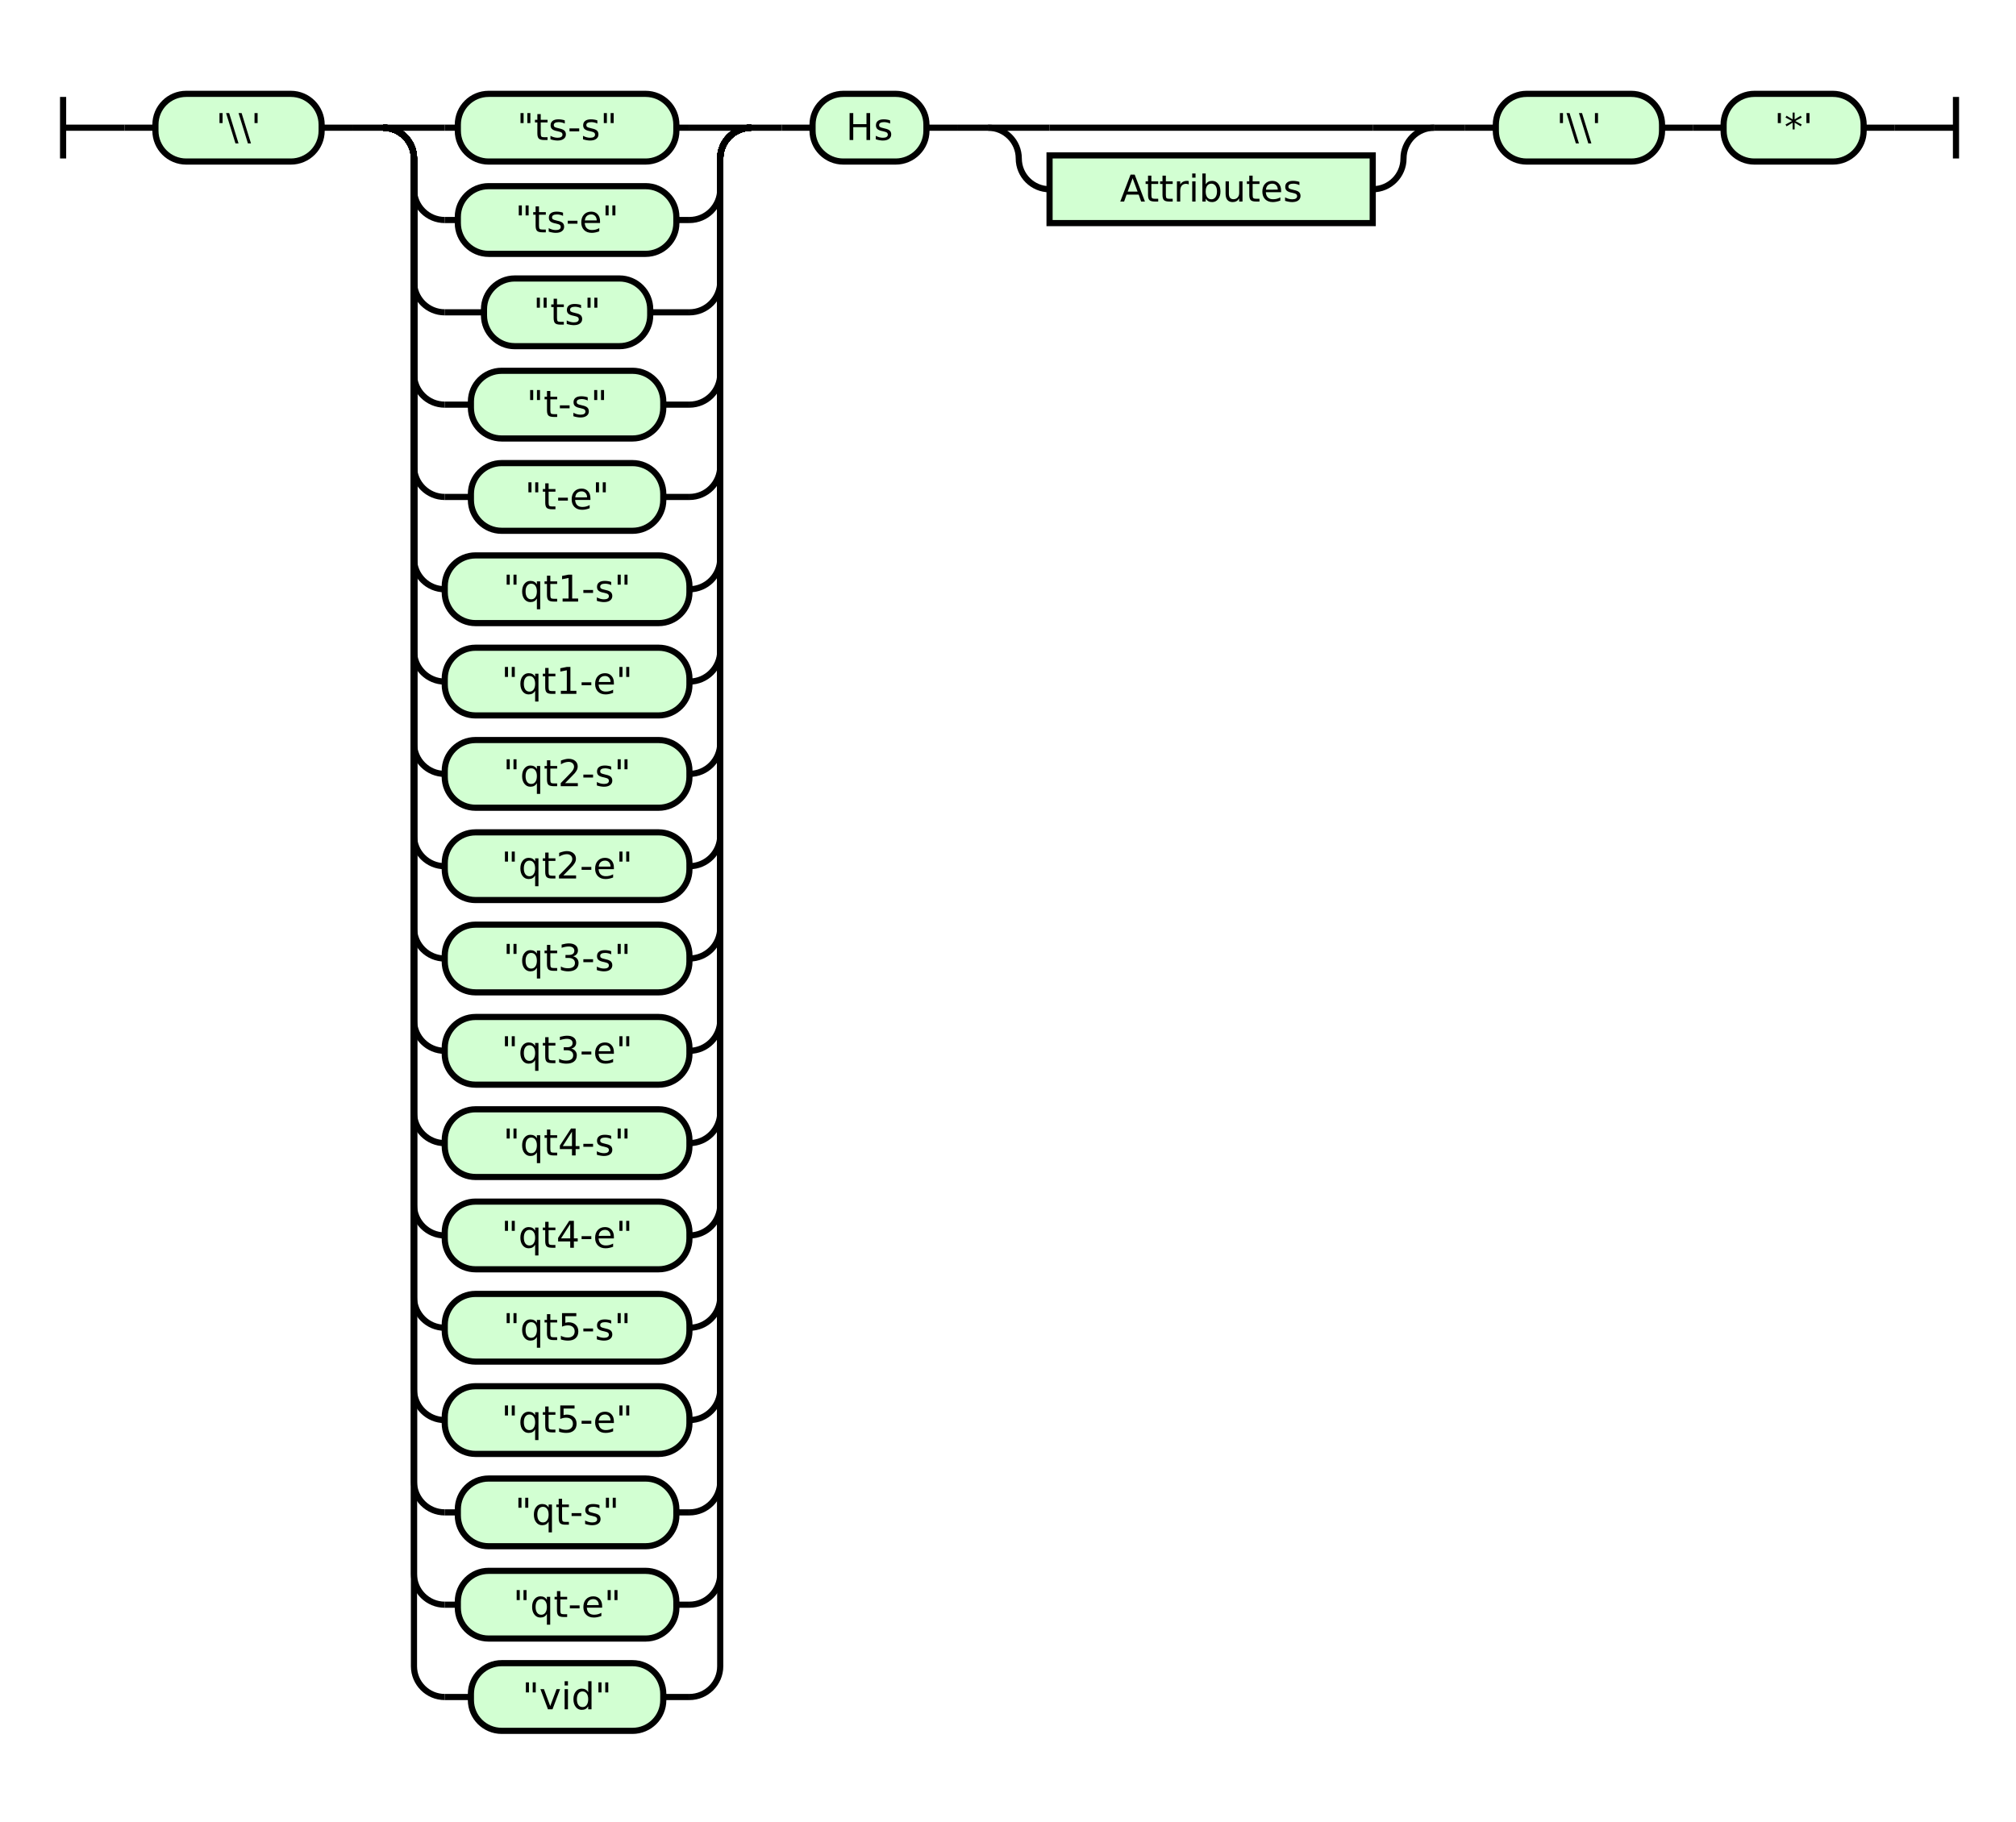
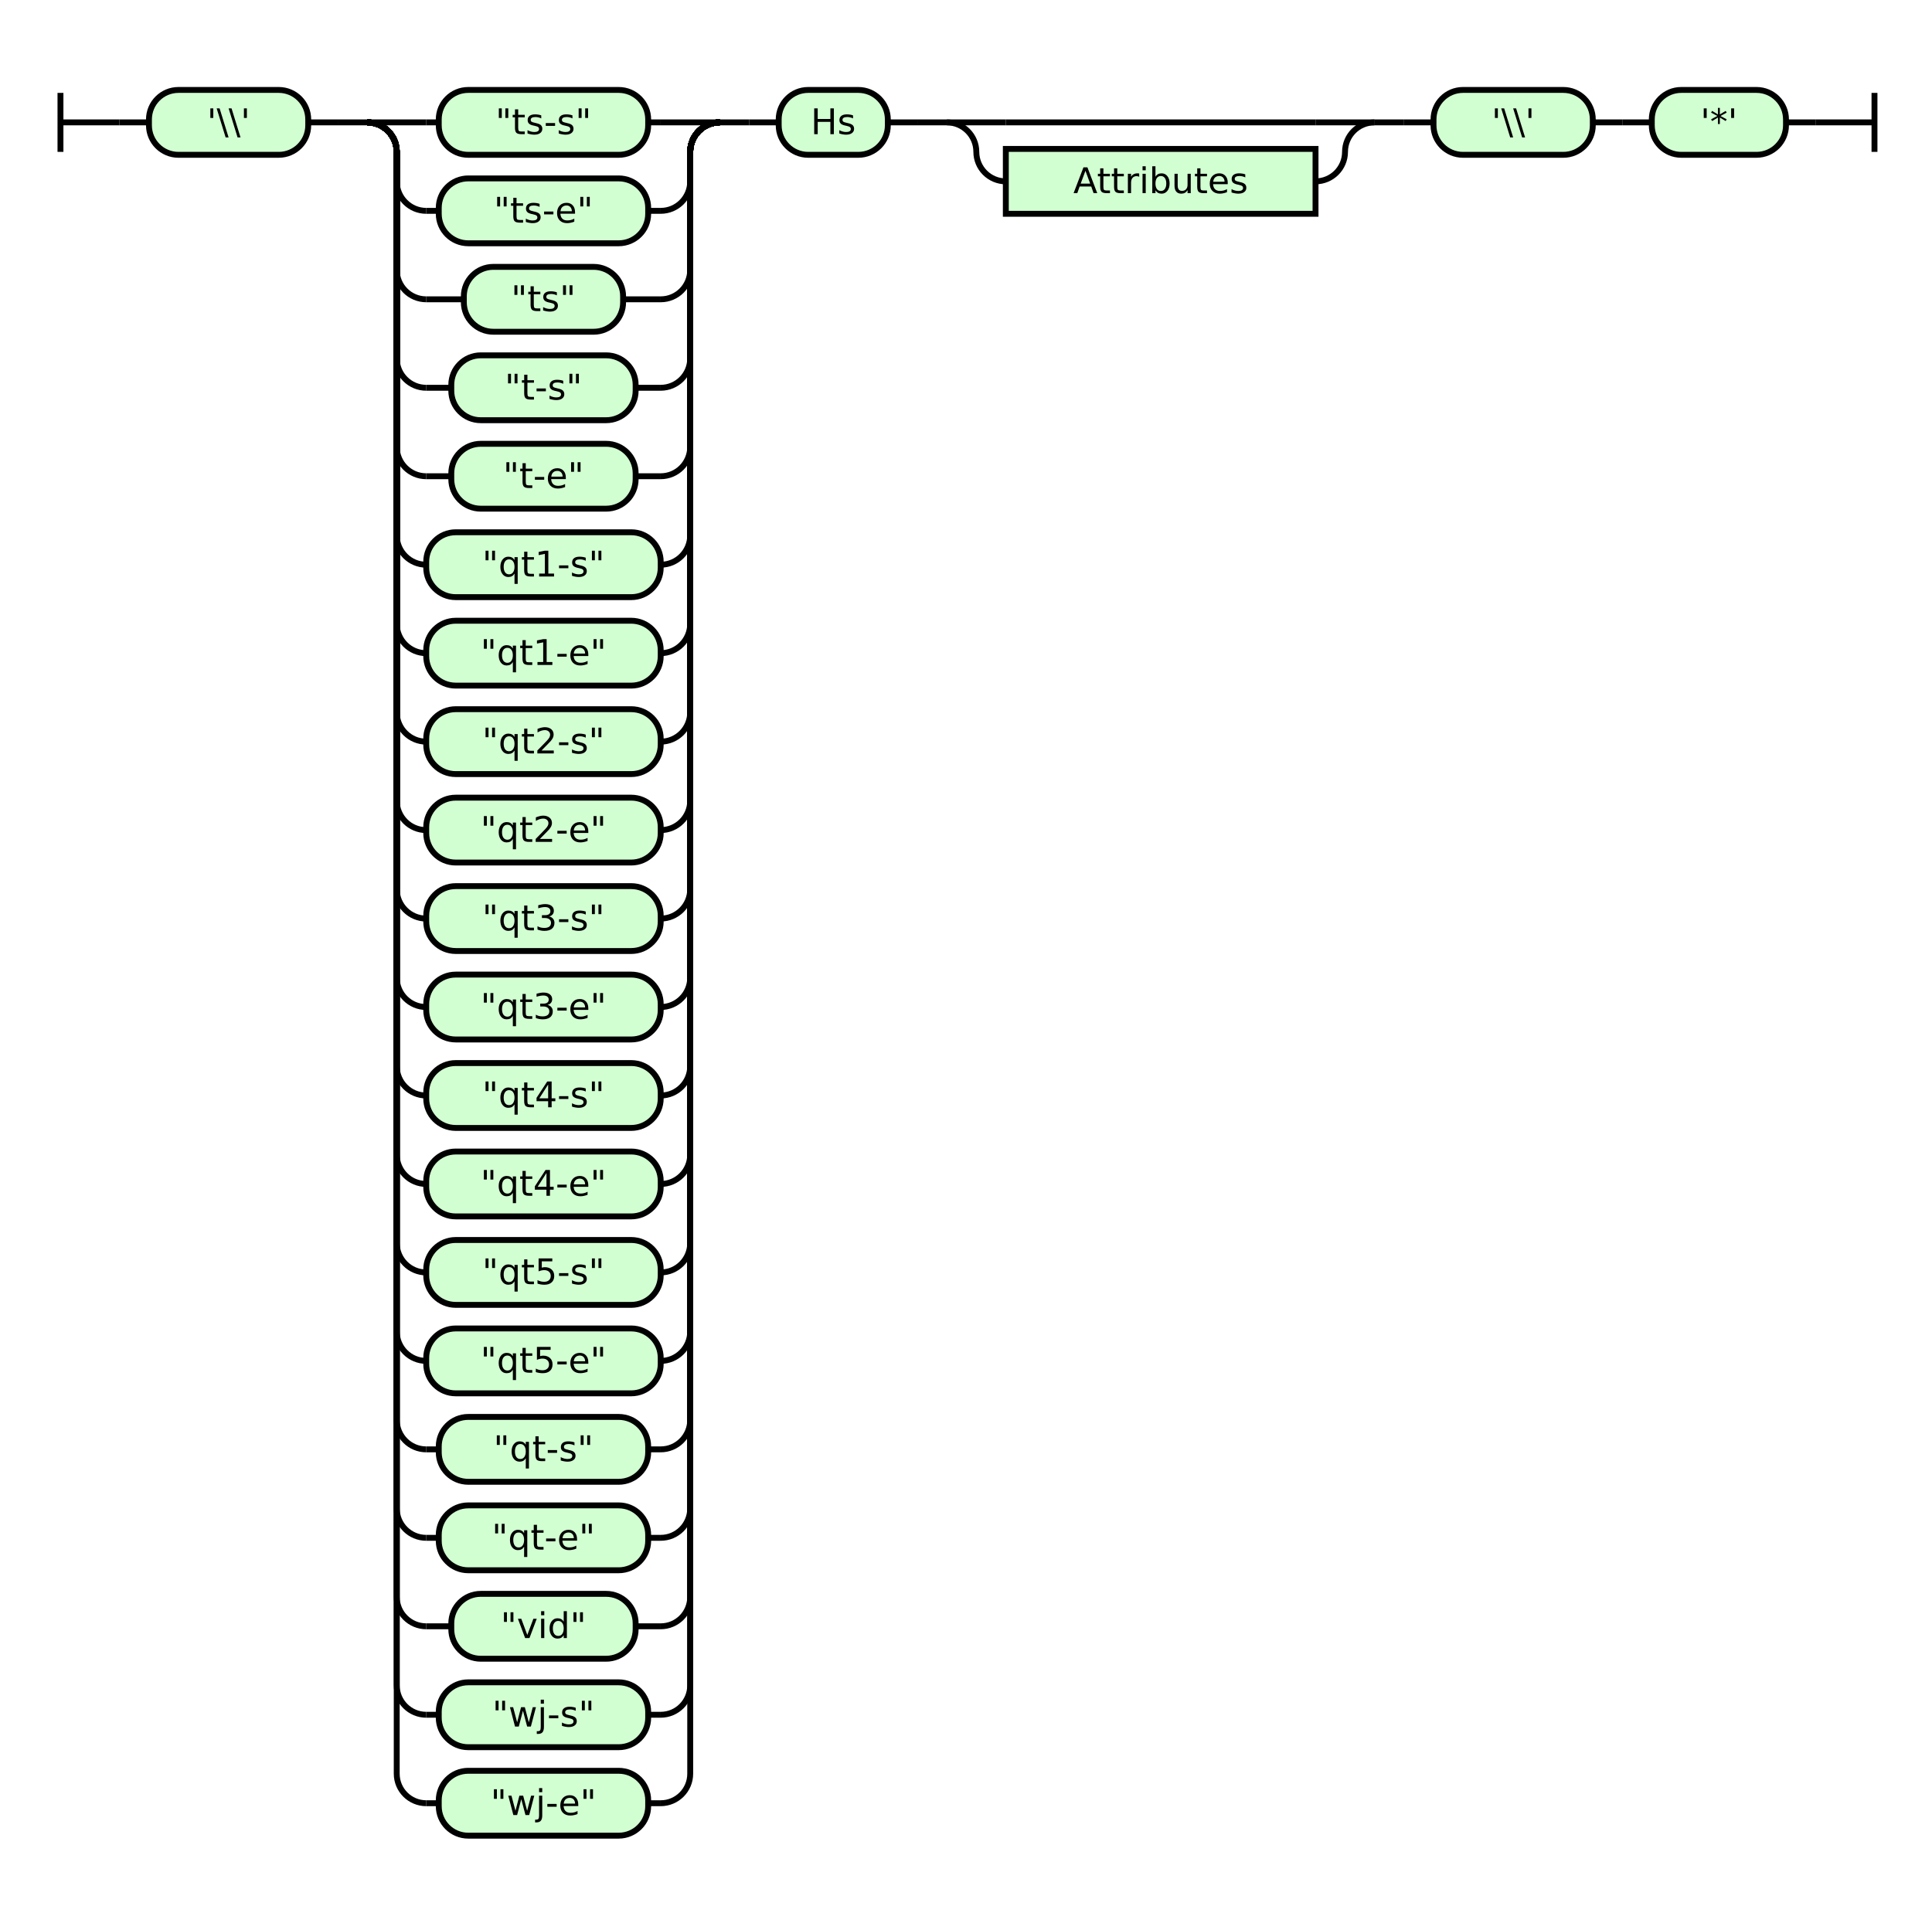
- <svg xmlns="http://www.w3.org/2000/svg" class="railroad-diagram" height="592" viewBox="0 0 655.0 592" width="655.0">
+ <svg xmlns="http://www.w3.org/2000/svg" class="railroad-diagram" height="652" viewBox="0 0 655.0 652" width="655.0">
  <g transform="translate(.5 .5)">
    <style>/*  */

    svg.railroad-diagram {
        background-color: hsl(30,20%,95%);
    }
    svg.railroad-diagram path {
        stroke-width: 2;
        stroke: black;
        fill: none;
    }
    svg.railroad-diagram text {
        font-size: 12px;
        text-anchor: middle;
        font-family: DejaVu Sans;
    }
    svg.railroad-diagram text.label {
        text-anchor:start;
    }
    svg.railroad-diagram text.comment {
        font-family: DejaVu Sans;
        font-size: 14px;
    }
    svg.railroad-diagram rect{
        stroke-width: 2;
        stroke: black;
        fill: rgb(210, 255, 210);
    }
    svg.railroad-diagram rect.group-box {
        stroke: gray;
        stroke-dasharray: 10 5;
        fill: none;
    }
    .terminal {
        font-family: DejaVu Sans;
    }
    svg.railroad-diagram g.altterminal rect {
        fill: rgb(251, 252, 207)
    }

/*  */
</style>
    <g>
      <path d="M 20 31 v 20 m 0 -10 h 20" />
    </g>
    <path d="M 40 41 h 10" />
    <g>
      <path d="M 50 41 h 0.0" />
      <path d="M 605.0 41 h 0.0" />
      <g class="terminal ">
        <path d="M 50.0 41 h 0.0" />
        <path d="M 104.0 41 h 0.0" />
        <rect height="22" rx="10" ry="10" width="54.0" x="50.0" y="30" />
        <text x="77.0" y="45">'\\'</text>
      </g>
      <path d="M 104.0 41 h 10" />
      <path d="M 114.0 41 h 10" />
      <g>
        <path d="M 124.0 41 h 0.0" />
        <path d="M 243.5 41 h 0.0" />
        <path d="M 124.0 41 h 20" />
        <g class="terminal ">
          <path d="M 144.0 41 h 4.25" />
          <path d="M 219.25 41 h 4.25" />
          <rect height="22" rx="10" ry="10" width="71.0" x="148.25" y="30" />
          <text x="183.75" y="45">"ts-s"</text>
        </g>
        <path d="M 223.5 41 h 20" />
        <path d="M 124.0 41 a 10 10 0 0 1 10 10 v 10 a 10 10 0 0 0 10 10" />
        <g class="terminal ">
          <path d="M 144.0 71 h 4.25" />
          <path d="M 219.25 71 h 4.25" />
          <rect height="22" rx="10" ry="10" width="71.0" x="148.25" y="60" />
          <text x="183.75" y="75">"ts-e"</text>
        </g>
        <path d="M 223.5 71 a 10 10 0 0 0 10 -10 v -10 a 10 10 0 0 1 10 -10" />
        <path d="M 124.0 41 a 10 10 0 0 1 10 10 v 40 a 10 10 0 0 0 10 10" />
        <g class="terminal ">
          <path d="M 144.0 101 h 12.75" />
          <path d="M 210.75 101 h 12.75" />
          <rect height="22" rx="10" ry="10" width="54.0" x="156.75" y="90" />
          <text x="183.75" y="105">"ts"</text>
        </g>
        <path d="M 223.5 101 a 10 10 0 0 0 10 -10 v -40 a 10 10 0 0 1 10 -10" />
        <path d="M 124.0 41 a 10 10 0 0 1 10 10 v 70 a 10 10 0 0 0 10 10" />
        <g class="terminal ">
          <path d="M 144.0 131 h 8.5" />
          <path d="M 215.0 131 h 8.5" />
          <rect height="22" rx="10" ry="10" width="62.5" x="152.5" y="120" />
          <text x="183.75" y="135">"t-s"</text>
        </g>
        <path d="M 223.5 131 a 10 10 0 0 0 10 -10 v -70 a 10 10 0 0 1 10 -10" />
        <path d="M 124.0 41 a 10 10 0 0 1 10 10 v 100 a 10 10 0 0 0 10 10" />
        <g class="terminal ">
          <path d="M 144.0 161 h 8.5" />
          <path d="M 215.0 161 h 8.5" />
          <rect height="22" rx="10" ry="10" width="62.5" x="152.5" y="150" />
          <text x="183.75" y="165">"t-e"</text>
        </g>
        <path d="M 223.5 161 a 10 10 0 0 0 10 -10 v -100 a 10 10 0 0 1 10 -10" />
        <path d="M 124.0 41 a 10 10 0 0 1 10 10 v 130 a 10 10 0 0 0 10 10" />
        <g class="terminal ">
          <path d="M 144.0 191 h 0.0" />
          <path d="M 223.5 191 h 0.0" />
          <rect height="22" rx="10" ry="10" width="79.5" x="144.0" y="180" />
          <text x="183.75" y="195">"qt1-s"</text>
        </g>
        <path d="M 223.5 191 a 10 10 0 0 0 10 -10 v -130 a 10 10 0 0 1 10 -10" />
        <path d="M 124.0 41 a 10 10 0 0 1 10 10 v 160 a 10 10 0 0 0 10 10" />
        <g class="terminal ">
          <path d="M 144.0 221 h 0.0" />
          <path d="M 223.5 221 h 0.0" />
          <rect height="22" rx="10" ry="10" width="79.5" x="144.0" y="210" />
          <text x="183.75" y="225">"qt1-e"</text>
        </g>
        <path d="M 223.5 221 a 10 10 0 0 0 10 -10 v -160 a 10 10 0 0 1 10 -10" />
        <path d="M 124.0 41 a 10 10 0 0 1 10 10 v 190 a 10 10 0 0 0 10 10" />
        <g class="terminal ">
          <path d="M 144.0 251 h 0.0" />
          <path d="M 223.5 251 h 0.0" />
          <rect height="22" rx="10" ry="10" width="79.5" x="144.0" y="240" />
          <text x="183.75" y="255">"qt2-s"</text>
        </g>
        <path d="M 223.5 251 a 10 10 0 0 0 10 -10 v -190 a 10 10 0 0 1 10 -10" />
        <path d="M 124.0 41 a 10 10 0 0 1 10 10 v 220 a 10 10 0 0 0 10 10" />
        <g class="terminal ">
          <path d="M 144.0 281 h 0.0" />
          <path d="M 223.5 281 h 0.0" />
          <rect height="22" rx="10" ry="10" width="79.5" x="144.0" y="270" />
          <text x="183.75" y="285">"qt2-e"</text>
        </g>
        <path d="M 223.5 281 a 10 10 0 0 0 10 -10 v -220 a 10 10 0 0 1 10 -10" />
        <path d="M 124.0 41 a 10 10 0 0 1 10 10 v 250 a 10 10 0 0 0 10 10" />
        <g class="terminal ">
          <path d="M 144.0 311 h 0.0" />
          <path d="M 223.5 311 h 0.0" />
          <rect height="22" rx="10" ry="10" width="79.5" x="144.0" y="300" />
          <text x="183.75" y="315">"qt3-s"</text>
        </g>
        <path d="M 223.5 311 a 10 10 0 0 0 10 -10 v -250 a 10 10 0 0 1 10 -10" />
        <path d="M 124.0 41 a 10 10 0 0 1 10 10 v 280 a 10 10 0 0 0 10 10" />
        <g class="terminal ">
          <path d="M 144.0 341 h 0.0" />
          <path d="M 223.5 341 h 0.0" />
          <rect height="22" rx="10" ry="10" width="79.5" x="144.0" y="330" />
          <text x="183.75" y="345">"qt3-e"</text>
        </g>
        <path d="M 223.5 341 a 10 10 0 0 0 10 -10 v -280 a 10 10 0 0 1 10 -10" />
        <path d="M 124.0 41 a 10 10 0 0 1 10 10 v 310 a 10 10 0 0 0 10 10" />
        <g class="terminal ">
          <path d="M 144.0 371 h 0.0" />
          <path d="M 223.5 371 h 0.0" />
          <rect height="22" rx="10" ry="10" width="79.5" x="144.0" y="360" />
          <text x="183.75" y="375">"qt4-s"</text>
        </g>
        <path d="M 223.5 371 a 10 10 0 0 0 10 -10 v -310 a 10 10 0 0 1 10 -10" />
        <path d="M 124.0 41 a 10 10 0 0 1 10 10 v 340 a 10 10 0 0 0 10 10" />
        <g class="terminal ">
          <path d="M 144.0 401 h 0.0" />
          <path d="M 223.5 401 h 0.0" />
          <rect height="22" rx="10" ry="10" width="79.5" x="144.0" y="390" />
          <text x="183.75" y="405">"qt4-e"</text>
        </g>
        <path d="M 223.5 401 a 10 10 0 0 0 10 -10 v -340 a 10 10 0 0 1 10 -10" />
        <path d="M 124.0 41 a 10 10 0 0 1 10 10 v 370 a 10 10 0 0 0 10 10" />
        <g class="terminal ">
          <path d="M 144.0 431 h 0.0" />
          <path d="M 223.5 431 h 0.0" />
          <rect height="22" rx="10" ry="10" width="79.5" x="144.0" y="420" />
          <text x="183.75" y="435">"qt5-s"</text>
        </g>
        <path d="M 223.5 431 a 10 10 0 0 0 10 -10 v -370 a 10 10 0 0 1 10 -10" />
        <path d="M 124.0 41 a 10 10 0 0 1 10 10 v 400 a 10 10 0 0 0 10 10" />
        <g class="terminal ">
          <path d="M 144.0 461 h 0.0" />
          <path d="M 223.5 461 h 0.0" />
          <rect height="22" rx="10" ry="10" width="79.5" x="144.0" y="450" />
          <text x="183.75" y="465">"qt5-e"</text>
        </g>
        <path d="M 223.5 461 a 10 10 0 0 0 10 -10 v -400 a 10 10 0 0 1 10 -10" />
        <path d="M 124.0 41 a 10 10 0 0 1 10 10 v 430 a 10 10 0 0 0 10 10" />
        <g class="terminal ">
          <path d="M 144.0 491 h 4.25" />
          <path d="M 219.25 491 h 4.25" />
          <rect height="22" rx="10" ry="10" width="71.0" x="148.25" y="480" />
          <text x="183.75" y="495">"qt-s"</text>
        </g>
        <path d="M 223.5 491 a 10 10 0 0 0 10 -10 v -430 a 10 10 0 0 1 10 -10" />
        <path d="M 124.0 41 a 10 10 0 0 1 10 10 v 460 a 10 10 0 0 0 10 10" />
        <g class="terminal ">
          <path d="M 144.0 521 h 4.25" />
          <path d="M 219.25 521 h 4.25" />
          <rect height="22" rx="10" ry="10" width="71.0" x="148.25" y="510" />
          <text x="183.75" y="525">"qt-e"</text>
        </g>
        <path d="M 223.5 521 a 10 10 0 0 0 10 -10 v -460 a 10 10 0 0 1 10 -10" />
        <path d="M 124.0 41 a 10 10 0 0 1 10 10 v 490 a 10 10 0 0 0 10 10" />
        <g class="terminal ">
          <path d="M 144.0 551 h 8.5" />
          <path d="M 215.0 551 h 8.5" />
          <rect height="22" rx="10" ry="10" width="62.5" x="152.5" y="540" />
          <text x="183.75" y="555">"vid"</text>
        </g>
        <path d="M 223.5 551 a 10 10 0 0 0 10 -10 v -490 a 10 10 0 0 1 10 -10" />
+         <path d="M 124.0 41 a 10 10 0 0 1 10 10 v 520 a 10 10 0 0 0 10 10" />
+         <g class="terminal ">
+           <path d="M 144.0 581 h 4.25" />
+           <path d="M 219.25 581 h 4.25" />
+           <rect height="22" rx="10" ry="10" width="71.0" x="148.25" y="570" />
+           <text x="183.75" y="585">"wj-s"</text>
+         </g>
+         <path d="M 223.5 581 a 10 10 0 0 0 10 -10 v -520 a 10 10 0 0 1 10 -10" />
+         <path d="M 124.0 41 a 10 10 0 0 1 10 10 v 550 a 10 10 0 0 0 10 10" />
+         <g class="terminal ">
+           <path d="M 144.0 611 h 4.25" />
+           <path d="M 219.25 611 h 4.25" />
+           <rect height="22" rx="10" ry="10" width="71.0" x="148.25" y="600" />
+           <text x="183.75" y="615">"wj-e"</text>
+         </g>
+         <path d="M 223.5 611 a 10 10 0 0 0 10 -10 v -550 a 10 10 0 0 1 10 -10" />
      </g>
      <path d="M 243.5 41 h 10" />
      <path d="M 253.5 41 h 10" />
      <g class="terminal ">
        <path d="M 263.5 41 h 0.0" />
        <path d="M 300.5 41 h 0.0" />
        <rect height="22" rx="10" ry="10" width="37.0" x="263.5" y="30" />
        <text x="282.0" y="45">Hs</text>
      </g>
      <path d="M 300.5 41 h 10" />
      <path d="M 310.5 41 h 10" />
      <g>
        <path d="M 320.5 41 h 0.0" />
        <path d="M 465.5 41 h 0.0" />
        <path d="M 320.5 41 h 20" />
        <g>
          <path d="M 340.5 41 h 105.0" />
        </g>
        <path d="M 445.5 41 h 20" />
        <path d="M 320.5 41 a 10 10 0 0 1 10 10 v 0 a 10 10 0 0 0 10 10" />
        <g class="non-terminal ">
          <path d="M 340.5 61 h 0.0" />
          <path d="M 445.5 61 h 0.0" />
          <rect height="22" width="105.0" x="340.5" y="50" />
          <text x="393.0" y="65">Attributes</text>
        </g>
        <path d="M 445.5 61 a 10 10 0 0 0 10 -10 v 0 a 10 10 0 0 1 10 -10" />
      </g>
      <path d="M 465.5 41 h 10" />
      <path d="M 475.5 41 h 10" />
      <g class="terminal ">
        <path d="M 485.5 41 h 0.0" />
        <path d="M 539.5 41 h 0.0" />
        <rect height="22" rx="10" ry="10" width="54.0" x="485.5" y="30" />
        <text x="512.5" y="45">'\\'</text>
      </g>
      <path d="M 539.5 41 h 10" />
      <path d="M 549.5 41 h 10" />
      <g class="terminal ">
        <path d="M 559.5 41 h 0.0" />
        <path d="M 605.0 41 h 0.0" />
        <rect height="22" rx="10" ry="10" width="45.5" x="559.5" y="30" />
        <text x="582.25" y="45">'*'</text>
      </g>
    </g>
    <path d="M 605.0 41 h 10" />
    <path d="M 615.0 41 h 20 m 0 -10 v 20" />
  </g>
</svg>
